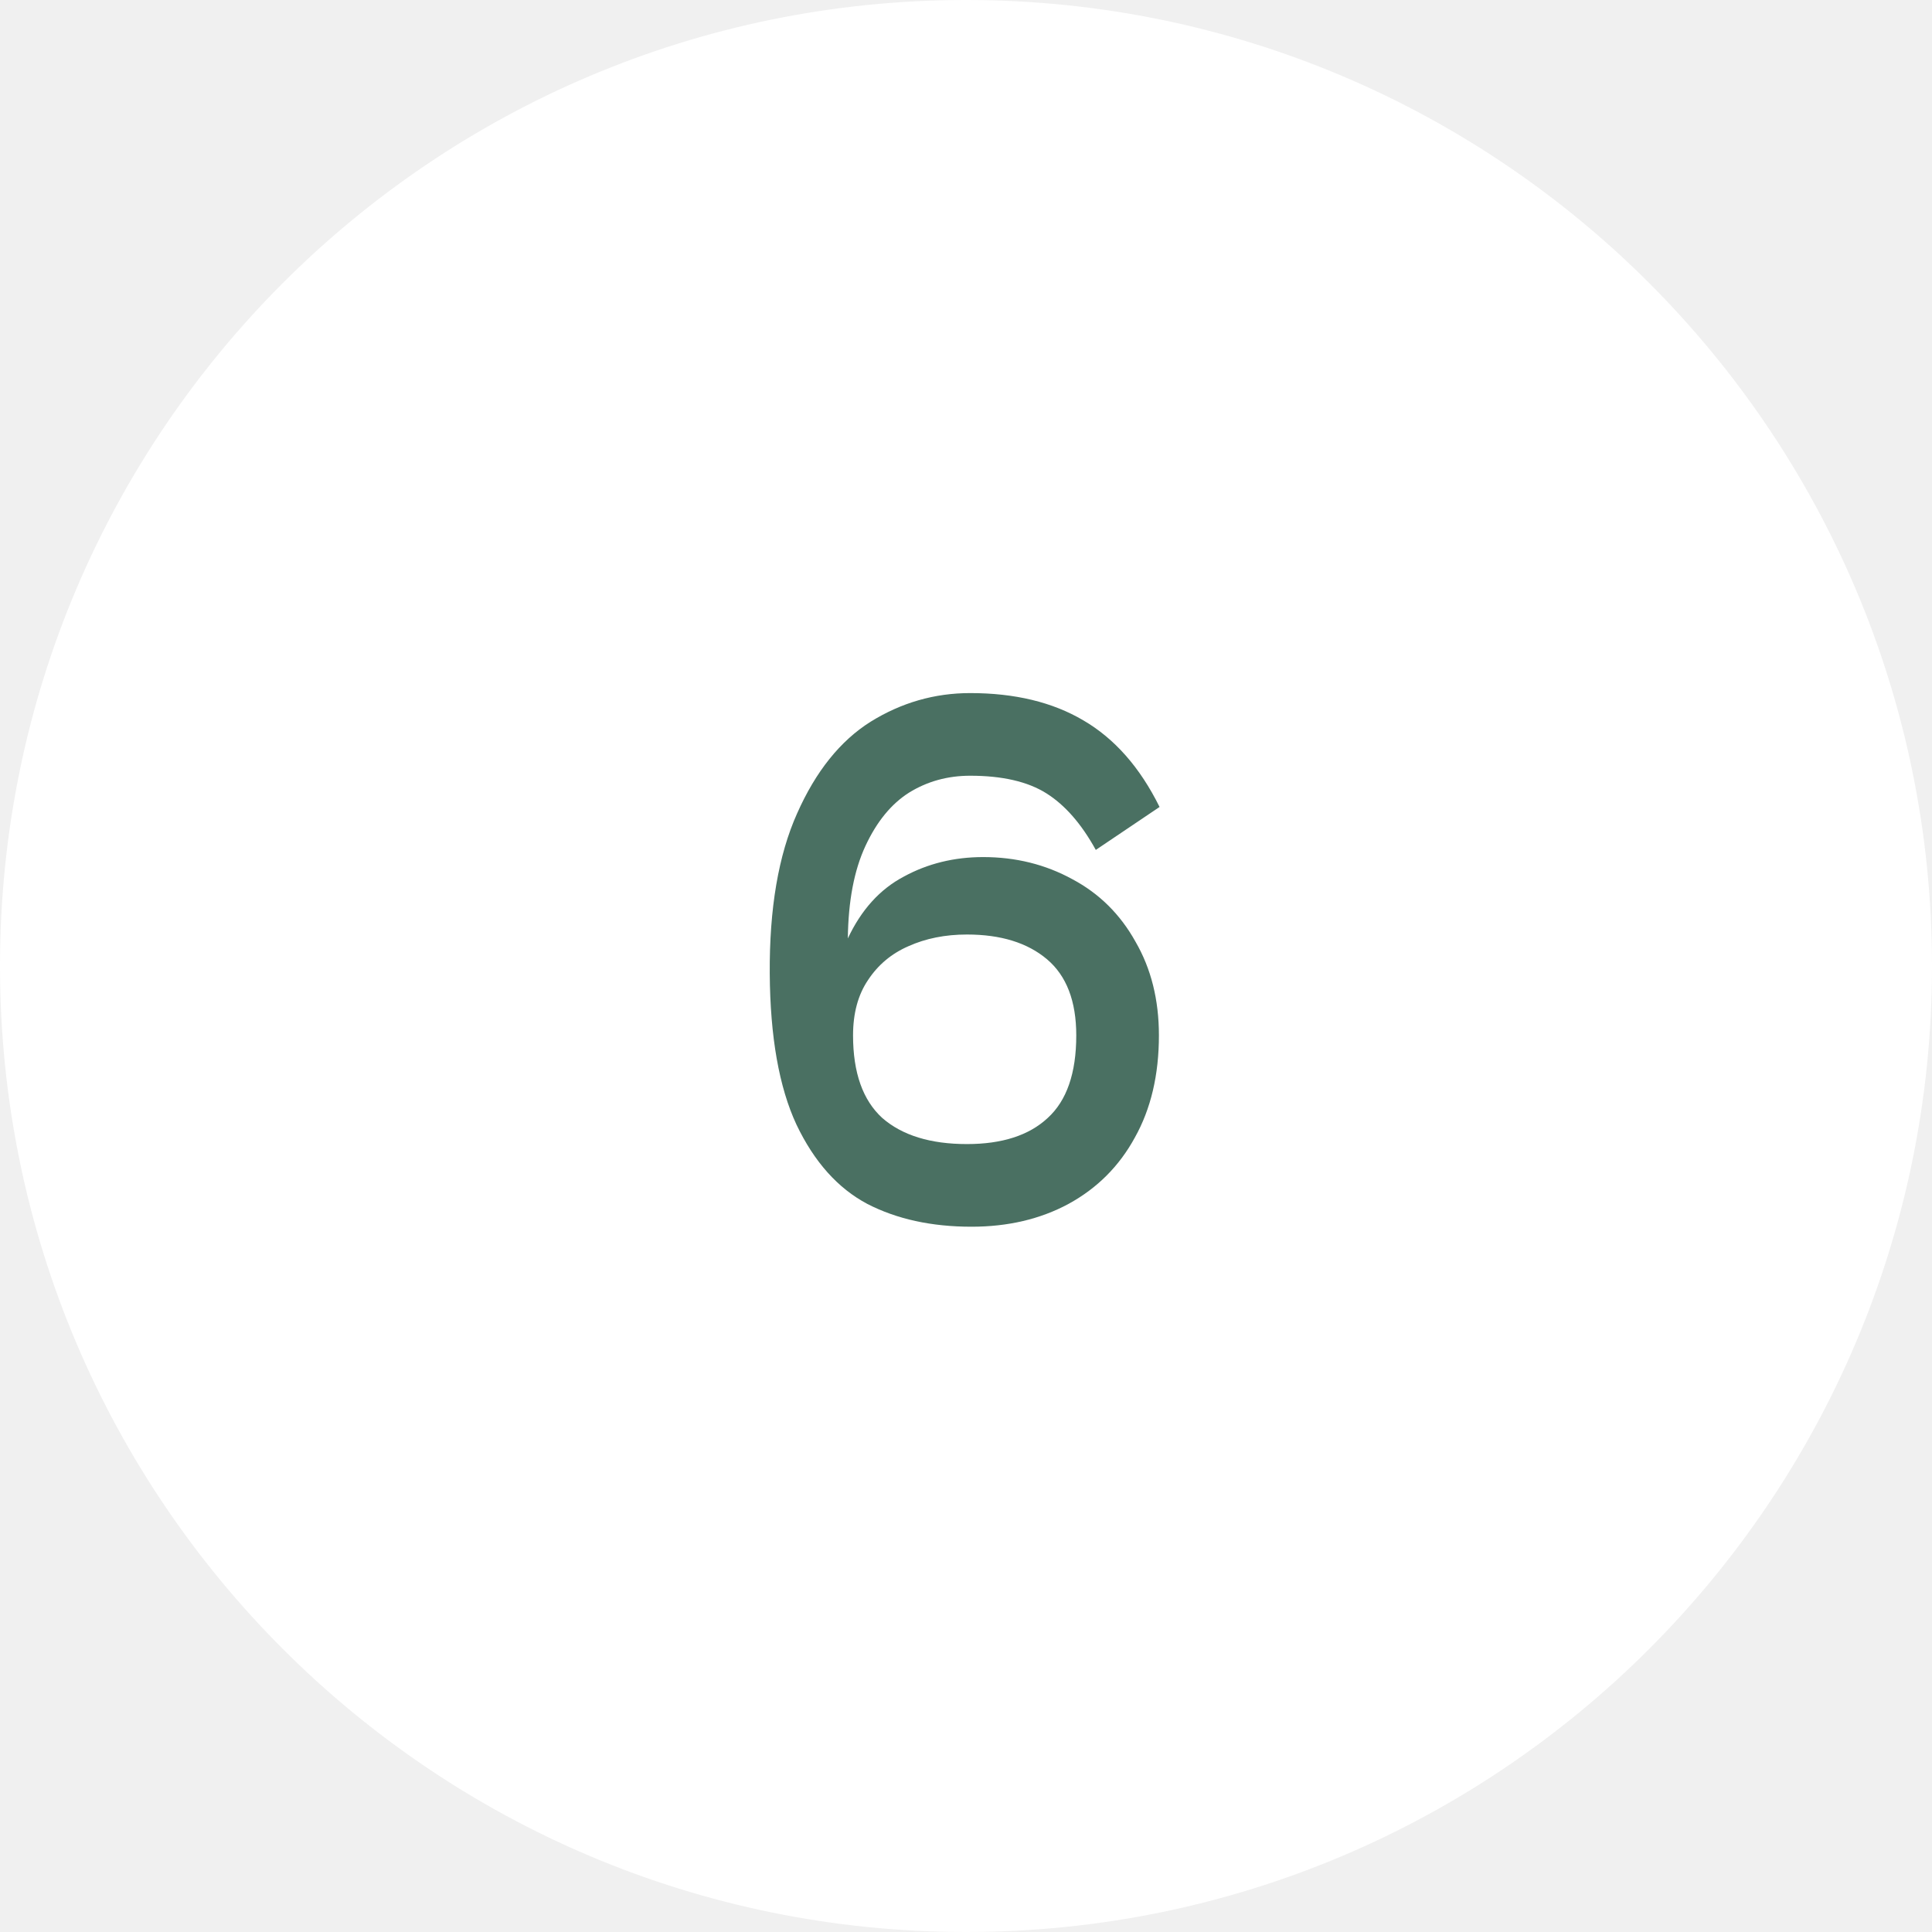
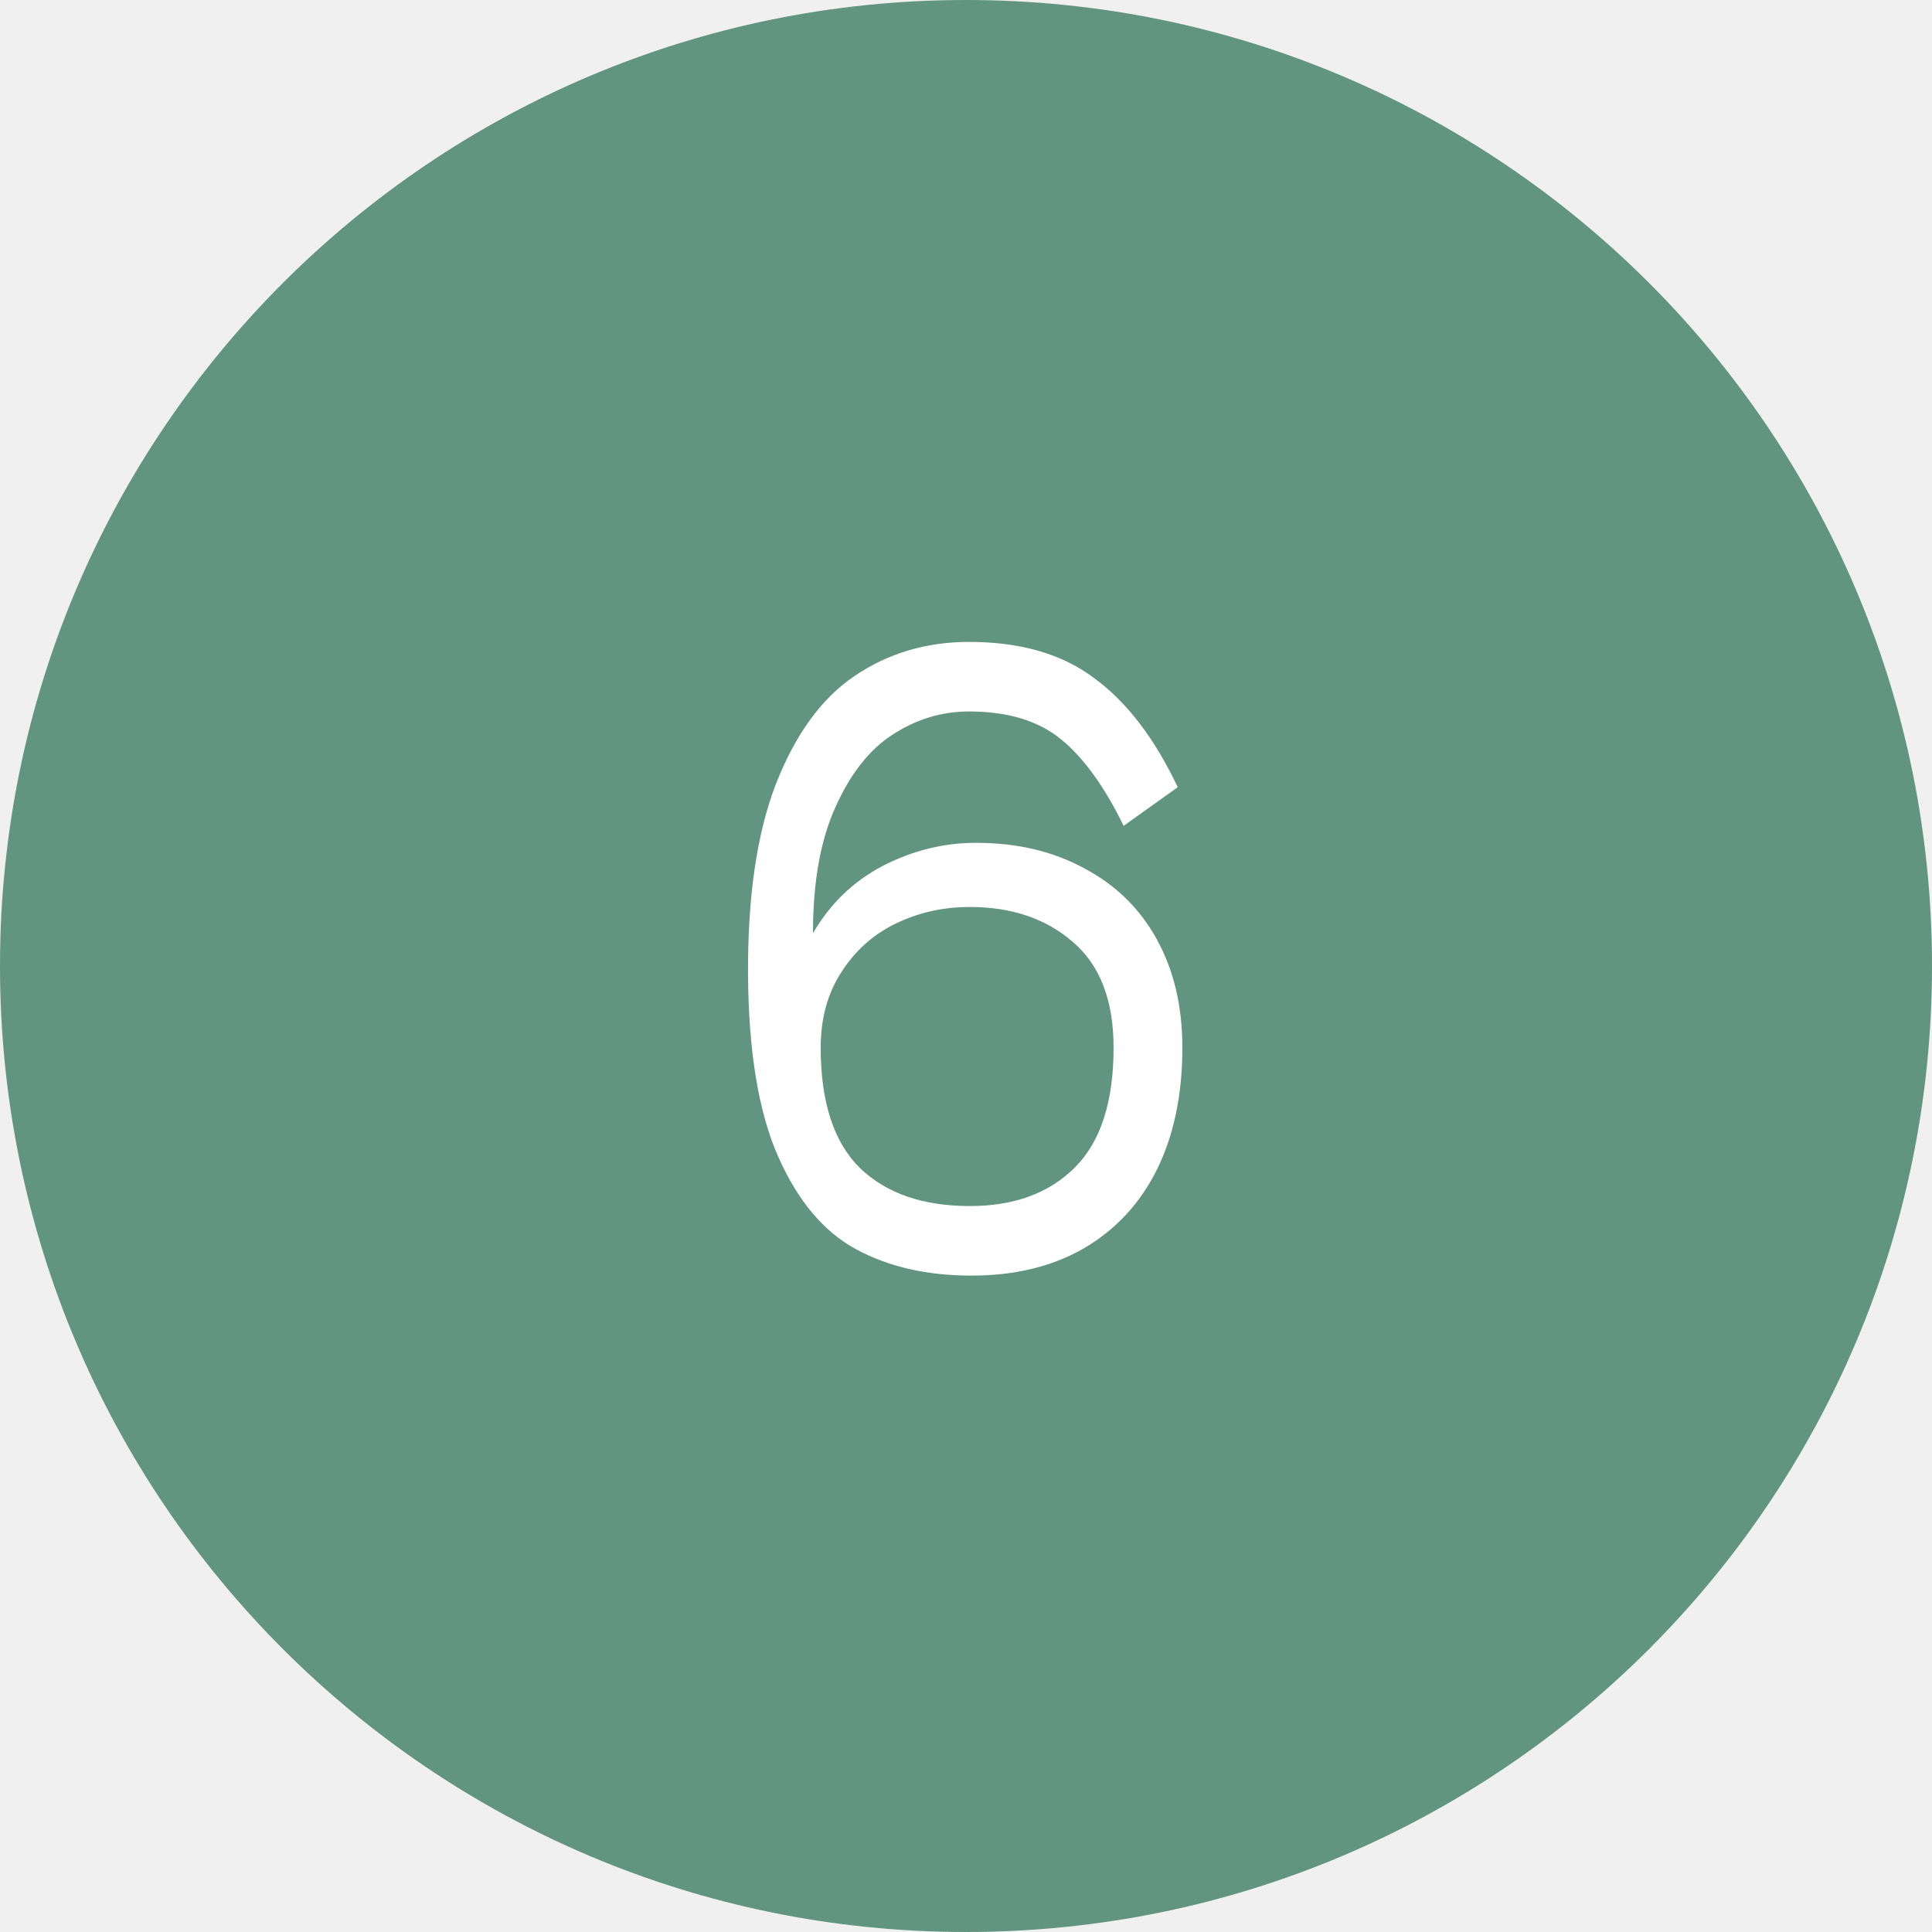
- <svg xmlns="http://www.w3.org/2000/svg" width="95" height="95" viewBox="0 0 95 95" fill="none">
-   <rect width="95" height="95" rx="47.5" fill="white" />
-   <path d="M37.85 47.872C37.829 44.672 38.277 42.048 39.194 40C40.111 37.931 41.317 36.427 42.81 35.488C44.325 34.549 45.957 34.08 47.706 34.08C49.903 34.08 51.759 34.528 53.274 35.424C54.81 36.32 56.058 37.739 57.018 39.68L53.882 41.792C53.178 40.512 52.367 39.584 51.45 39.008C50.533 38.432 49.285 38.144 47.706 38.144C46.597 38.144 45.594 38.421 44.698 38.976C43.823 39.531 43.109 40.405 42.554 41.6C41.999 42.795 41.711 44.309 41.69 46.144C42.351 44.736 43.269 43.723 44.442 43.104C45.615 42.464 46.917 42.144 48.346 42.144C49.946 42.144 51.407 42.507 52.73 43.232C54.053 43.936 55.087 44.96 55.834 46.304C56.602 47.627 56.986 49.163 56.986 50.912C56.986 52.853 56.591 54.528 55.802 55.936C55.034 57.344 53.946 58.432 52.538 59.2C51.151 59.947 49.562 60.32 47.77 60.32C45.807 60.32 44.101 59.947 42.65 59.2C41.199 58.432 40.037 57.131 39.162 55.296C38.309 53.461 37.871 50.987 37.85 47.872ZM41.946 50.912C41.946 52.747 42.426 54.101 43.386 54.976C44.367 55.829 45.754 56.256 47.546 56.256C49.274 56.256 50.597 55.829 51.514 54.976C52.453 54.123 52.922 52.768 52.922 50.912C52.922 49.227 52.442 47.979 51.482 47.168C50.522 46.357 49.21 45.952 47.546 45.952C46.479 45.952 45.519 46.144 44.666 46.528C43.834 46.891 43.173 47.445 42.682 48.192C42.191 48.917 41.946 49.824 41.946 50.912Z" fill="#4A7062" />
+ <svg xmlns="http://www.w3.org/2000/svg" width="80" height="80" viewBox="0 0 80 80" fill="none">
+   <rect width="80" height="80" rx="40" fill="#629482" />
+   <path d="M30.975 40.372C30.954 37.151 31.338 34.516 32.127 32.468C32.938 30.399 34.026 28.905 35.391 27.988C36.778 27.049 38.356 26.58 40.127 26.58C42.26 26.58 43.988 27.081 45.311 28.084C46.655 29.065 47.807 30.569 48.767 32.596L46.527 34.196C45.738 32.575 44.874 31.38 43.935 30.612C42.996 29.844 41.727 29.46 40.127 29.46C38.996 29.46 37.94 29.78 36.959 30.42C35.999 31.039 35.21 32.041 34.591 33.428C33.972 34.793 33.663 36.532 33.663 38.644C34.367 37.428 35.327 36.5 36.543 35.86C37.78 35.22 39.071 34.9 40.415 34.9C42.122 34.9 43.615 35.252 44.895 35.956C46.196 36.639 47.199 37.62 47.903 38.9C48.607 40.18 48.959 41.673 48.959 43.38C48.959 45.321 48.607 47.007 47.903 48.436C47.199 49.844 46.186 50.932 44.863 51.7C43.562 52.447 42.015 52.82 40.223 52.82C38.388 52.82 36.799 52.457 35.455 51.732C34.111 51.007 33.034 49.727 32.223 47.892C31.412 46.057 30.996 43.551 30.975 40.372ZM33.983 43.38C33.983 45.641 34.527 47.305 35.615 48.372C36.703 49.417 38.218 49.94 40.159 49.94C41.994 49.94 43.444 49.407 44.511 48.34C45.578 47.273 46.111 45.62 46.111 43.38C46.111 41.417 45.546 39.956 44.415 38.996C43.306 38.036 41.887 37.556 40.159 37.556C39.071 37.556 38.058 37.78 37.119 38.228C36.18 38.676 35.423 39.348 34.847 40.244C34.271 41.119 33.983 42.164 33.983 43.38Z" fill="white" />
</svg>
